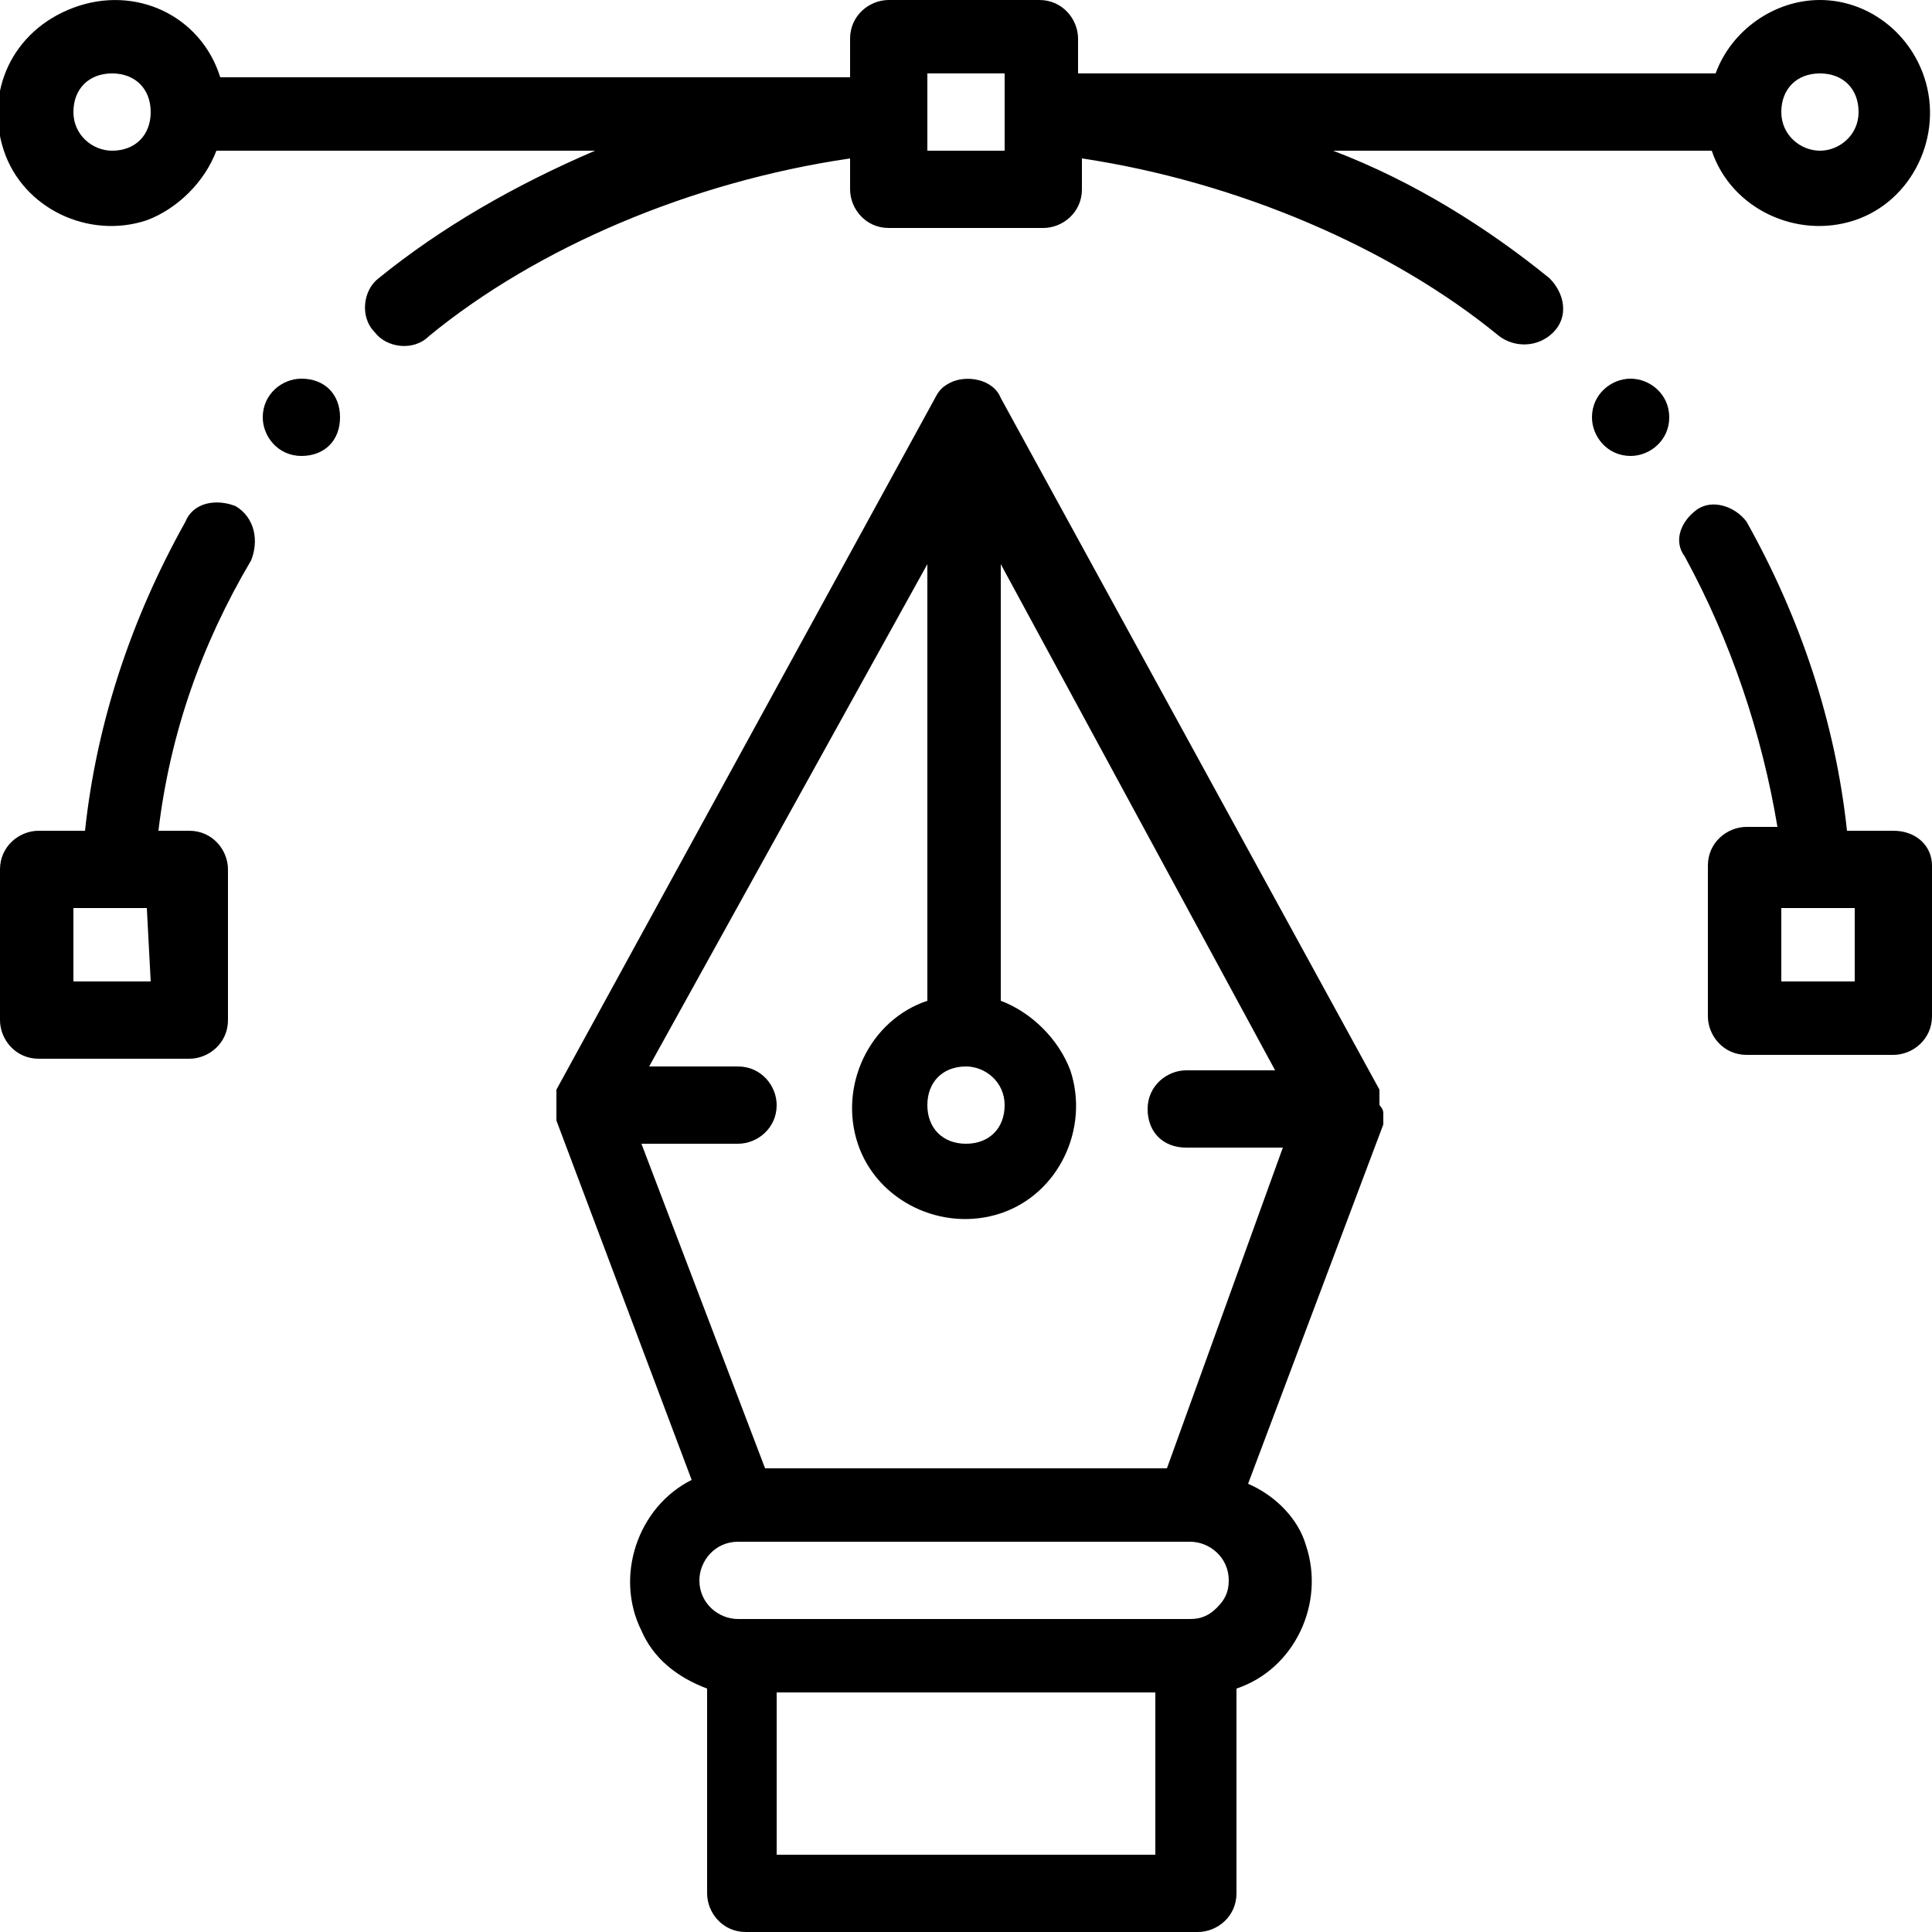
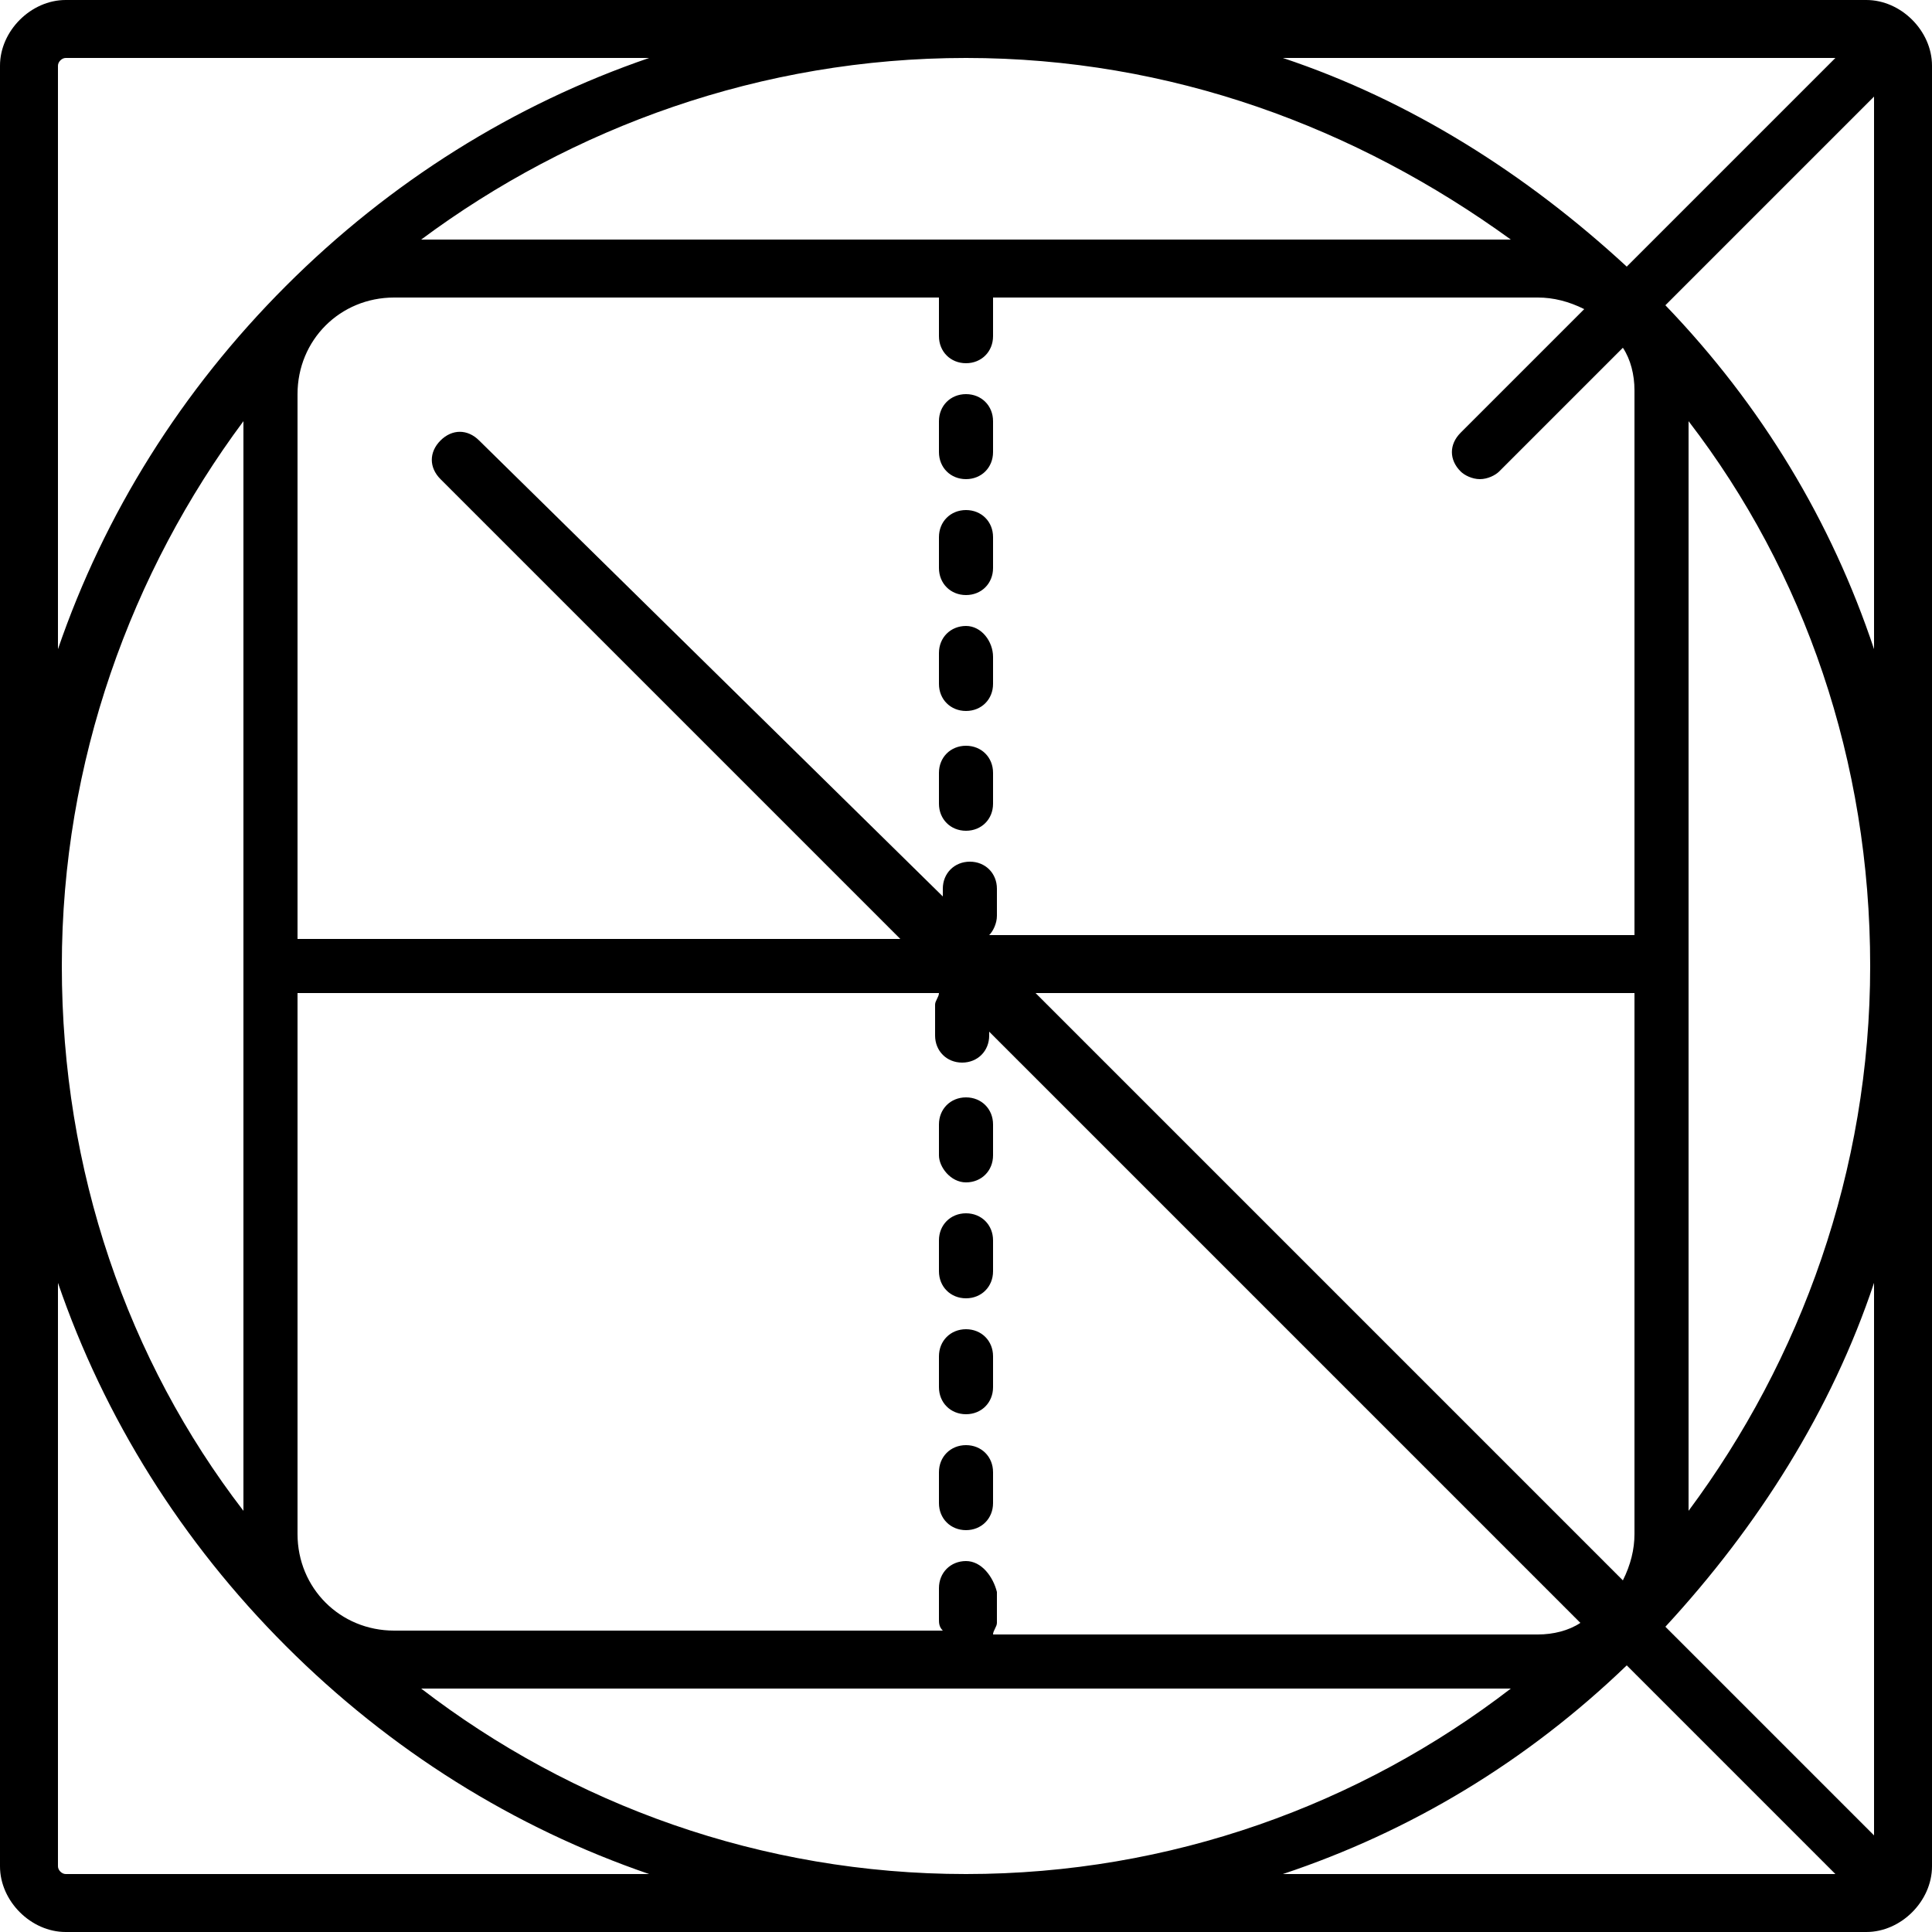
- <svg xmlns="http://www.w3.org/2000/svg" version="1.1" id="Layer_1" x="0px" y="0px" viewBox="0 0 50 50" style="enable-background:new 0 0 50 50;" xml:space="preserve">
-   <path d="M42.2,9.8c-0.5,0-1,0.4-1,1c0,0.5,0.4,1,1,1c0.5,0,1-0.4,1-1C43.2,10.2,42.7,9.8,42.2,9.8z" />
-   <path d="M7.8,9.8c-0.5,0-1,0.4-1,1c0,0.5,0.4,1,1,1s1-0.4,1-1C8.8,10.2,8.4,9.8,7.8,9.8z" />
-   <path d="M49,21.5h-1.2c-0.3-2.8-1.2-5.5-2.6-8c-0.3-0.4-0.9-0.6-1.3-0.3c-0.4,0.3-0.6,0.8-0.3,1.2c1.2,2.2,2,4.6,2.4,7h-0.8  c-0.5,0-1,0.4-1,1v3.9c0,0.5,0.4,1,1,1H49c0.5,0,1-0.4,1-1v-3.9C50,21.9,49.6,21.5,49,21.5z M48,25.4h-1.9v-1.9H48V25.4z" />
-   <path d="M35.7,28.6L35.7,28.6C35.7,28.5,35.7,28.5,35.7,28.6c0-0.1,0-0.1,0-0.1s0,0,0-0.1c0,0,0,0,0,0c0,0,0-0.1,0-0.1v0  c0,0,0-0.1,0-0.1l-9.8-17.9c-0.2-0.5-0.9-0.6-1.3-0.4c-0.2,0.1-0.3,0.2-0.4,0.4l-9.8,17.9c0,0,0,0.1,0,0.1v0c0,0,0,0.1,0,0.1v0  c0,0,0,0,0,0.1c0,0,0,0,0,0c0,0,0,0,0,0.1c0,0,0,0,0,0v0.1c0,0,0,0,0,0.1s0,0,0,0c0,0,0,0,0,0.1v0c0,0,0,0,0,0.1v0l3.5,9.3  c-1.4,0.7-2,2.5-1.3,3.9c0.3,0.7,0.9,1.2,1.7,1.5V49c0,0.5,0.4,1,1,1h11.7c0.5,0,1-0.4,1-1v-5.3c1.5-0.5,2.3-2.2,1.8-3.7  c-0.2-0.7-0.8-1.3-1.5-1.6l3.5-9.3v0c0,0,0,0,0-0.1v0c0,0,0,0,0-0.1c0,0,0,0,0,0c0,0,0,0,0-0.1S35.7,28.6,35.7,28.6L35.7,28.6  C35.7,28.6,35.7,28.6,35.7,28.6z M25,27.6c0.5,0,1,0.4,1,1s-0.4,1-1,1s-1-0.4-1-1S24.4,27.6,25,27.6z M29.9,48h-9.8v-4.2h9.8V48z   M31.5,41.6c-0.2,0.2-0.4,0.3-0.7,0.3H19.1c-0.5,0-1-0.4-1-1c0-0.5,0.4-1,1-1h11.7c0.5,0,1,0.4,1,1C31.8,41.2,31.7,41.4,31.5,41.6  L31.5,41.6z M30.2,38H19.8l-3.2-8.4h2.5c0.5,0,1-0.4,1-1c0-0.5-0.4-1-1-1h-2.3L24,14.6v11.3c-1.5,0.5-2.3,2.2-1.8,3.7  c0.5,1.5,2.2,2.3,3.7,1.8c1.5-0.5,2.3-2.2,1.8-3.7c-0.3-0.8-1-1.5-1.8-1.8V14.6l7.1,13.1h-2.3c-0.5,0-1,0.4-1,1s0.4,1,1,1h2.5  L30.2,38z" />
-   <path d="M6.1,13.1C5.6,12.9,5,13,4.8,13.5c-1.4,2.5-2.3,5.2-2.6,8H1c-0.5,0-1,0.4-1,1v3.9c0,0.5,0.4,1,1,1h3.9c0.5,0,1-0.4,1-1v-3.9  c0-0.5-0.4-1-1-1H4.1c0.3-2.5,1.1-4.8,2.4-7C6.7,14,6.6,13.4,6.1,13.1z M3.9,25.4h-2v-1.9h1.9L3.9,25.4L3.9,25.4z" />
-   <path d="M47.1,0c-1.2,0-2.3,0.8-2.7,1.9H27.9V1c0-0.5-0.4-1-1-1H23c-0.5,0-1,0.4-1,1v1H5.7C5.2,0.4,3.5-0.4,1.9,0.2  s-2.3,2.2-1.8,3.7s2.2,2.3,3.7,1.8c0.8-0.3,1.5-1,1.8-1.8h9.8c-2.1,0.9-4,2-5.6,3.3c-0.4,0.3-0.5,1-0.1,1.4c0.3,0.4,1,0.5,1.4,0.1  l0,0l0,0c2.8-2.3,6.8-4,10.9-4.6v0.8c0,0.5,0.4,1,1,1H27c0.5,0,1-0.4,1-1V4.1C32,4.7,36,6.4,38.8,8.7c0.4,0.3,1,0.3,1.4-0.1  s0.3-1-0.1-1.4c-1.6-1.3-3.5-2.5-5.6-3.3h9.8c0.5,1.5,2.2,2.3,3.7,1.8c1.5-0.5,2.3-2.2,1.8-3.7C49.4,0.8,48.3,0,47.1,0z M2.9,3.9  c-0.5,0-1-0.4-1-1s0.4-1,1-1s1,0.4,1,1S3.5,3.9,2.9,3.9z M26,2.9v1H24v-2H26V2.9z M47.1,3.9c-0.5,0-1-0.4-1-1s0.4-1,1-1s1,0.4,1,1  S47.6,3.9,47.1,3.9z" />
+ <svg xmlns="http://www.w3.org/2000/svg" version="1.1" baseProfile="tiny" id="Layer_1" x="0px" y="0px" viewBox="0 0 50 50" overflow="visible" xml:space="preserve">
+   <path d="M48.3,0H1.7C0.8,0,0,0.8,0,1.7v46.6C0,49.2,0.8,50,1.7,50h46.6c0.9,0,1.7-0.8,1.7-1.7V1.7C50,0.8,49.2,0,48.3,0z M48.5,47.5  l-5.4-5.4c2.4-2.6,4.3-5.6,5.4-8.9V47.5z M25,40.4c-0.4,0-0.7,0.3-0.7,0.7v0.8c0,0.1,0,0.2,0.1,0.3H10.2c-1.4,0-2.5-1.1-2.5-2.5v-14  h16.6c0,0.1-0.1,0.2-0.1,0.3v0.8c0,0.4,0.3,0.7,0.7,0.7c0.4,0,0.7-0.3,0.7-0.7v-0.1L40.9,42c-0.3,0.2-0.7,0.3-1.1,0.3H25.7  c0-0.1,0.1-0.2,0.1-0.3v-0.8C25.7,40.8,25.4,40.4,25,40.4z M25,9.4c0.4,0,0.7-0.3,0.7-0.7V7.9c0-0.1,0-0.1,0-0.2h14.1  c0.4,0,0.8,0.1,1.2,0.3l-3.2,3.2c-0.3,0.3-0.3,0.7,0,1c0.1,0.1,0.3,0.2,0.5,0.2s0.4-0.1,0.5-0.2L42,9c0.2,0.3,0.3,0.7,0.3,1.1v14.1  H25.6c0.1-0.1,0.2-0.3,0.2-0.5V23c0-0.4-0.3-0.7-0.7-0.7c-0.4,0-0.7,0.3-0.7,0.7v0.2L12.4,11.4c-0.3-0.3-0.7-0.3-1,0s-0.3,0.7,0,1  l11.9,11.9H7.7V10.2c0-1.4,1.1-2.5,2.5-2.5h14.1c0,0.1,0,0.1,0,0.2v0.8C24.3,9.1,24.6,9.4,25,9.4z M26.8,25.7h15.5v14  c0,0.4-0.1,0.8-0.3,1.2L26.8,25.7z M43.7,10.9c3,3.9,4.7,8.8,4.7,14.1s-1.8,10.2-4.7,14.1V10.9z M42.1,6.9c-2.6-2.4-5.6-4.3-8.9-5.4  h14.3L42.1,6.9z M39.1,6.2H10.9c3.9-2.9,8.8-4.7,14.1-4.7S35.1,3.3,39.1,6.2z M6.3,39.1c-3-3.9-4.7-8.8-4.7-14.1s1.8-10.2,4.7-14.1  V39.1z M39.1,43.7c-3.9,3-8.8,4.8-14.1,4.8s-10.2-1.8-14.1-4.8H39.1z M42.1,43.1l5.4,5.4H33.2C36.5,47.4,39.5,45.6,42.1,43.1z   M43.1,7.9l5.4-5.4v14.3C47.4,13.5,45.6,10.5,43.1,7.9z M1.7,1.5h15.1c-3.5,1.2-6.7,3.2-9.4,5.9c-2.7,2.7-4.7,5.9-5.9,9.4V1.7  C1.5,1.6,1.6,1.5,1.7,1.5z M1.5,48.3V33.2c1.2,3.5,3.2,6.7,5.9,9.4c2.7,2.7,5.9,4.7,9.4,5.9H1.7C1.6,48.5,1.5,48.4,1.5,48.3z" />
+   <path d="M25,36.6c0.4,0,0.7-0.3,0.7-0.7v-0.8c0-0.4-0.3-0.7-0.7-0.7s-0.7,0.3-0.7,0.7v0.8C24.3,36.3,24.6,36.6,25,36.6z" />
+   <path d="M25,30.6c0.4,0,0.7-0.3,0.7-0.7v-0.8c0-0.4-0.3-0.7-0.7-0.7s-0.7,0.3-0.7,0.7v0.8C24.3,30.2,24.6,30.6,25,30.6z" />
+   <path d="M25,33.6c0.4,0,0.7-0.3,0.7-0.7v-0.8c0-0.4-0.3-0.7-0.7-0.7s-0.7,0.3-0.7,0.7v0.8C24.3,33.3,24.6,33.6,25,33.6z" />
+   <path d="M25,19.3c-0.4,0-0.7,0.3-0.7,0.7v0.8c0,0.4,0.3,0.7,0.7,0.7s0.7-0.3,0.7-0.7V20C25.7,19.6,25.4,19.3,25,19.3z" />
+   <path d="M24.3,11.7c0,0.4,0.3,0.7,0.7,0.7c0.4,0,0.7-0.3,0.7-0.7v-0.8c0-0.4-0.3-0.7-0.7-0.7c-0.4,0-0.7,0.3-0.7,0.7V11.7z" />
+   <path d="M25,13.2c-0.4,0-0.7,0.3-0.7,0.7v0.8c0,0.4,0.3,0.7,0.7,0.7s0.7-0.3,0.7-0.7v-0.8C25.7,13.5,25.4,13.2,25,13.2z" />
+   <path d="M25,16.2c-0.4,0-0.7,0.3-0.7,0.7v0.8c0,0.4,0.3,0.7,0.7,0.7s0.7-0.3,0.7-0.7V17C25.7,16.6,25.4,16.2,25,16.2z" />
+   <path d="M25.7,38.1c0-0.4-0.3-0.7-0.7-0.7s-0.7,0.3-0.7,0.7v0.8c0,0.4,0.3,0.7,0.7,0.7s0.7-0.3,0.7-0.7V38.1z" />
</svg>
